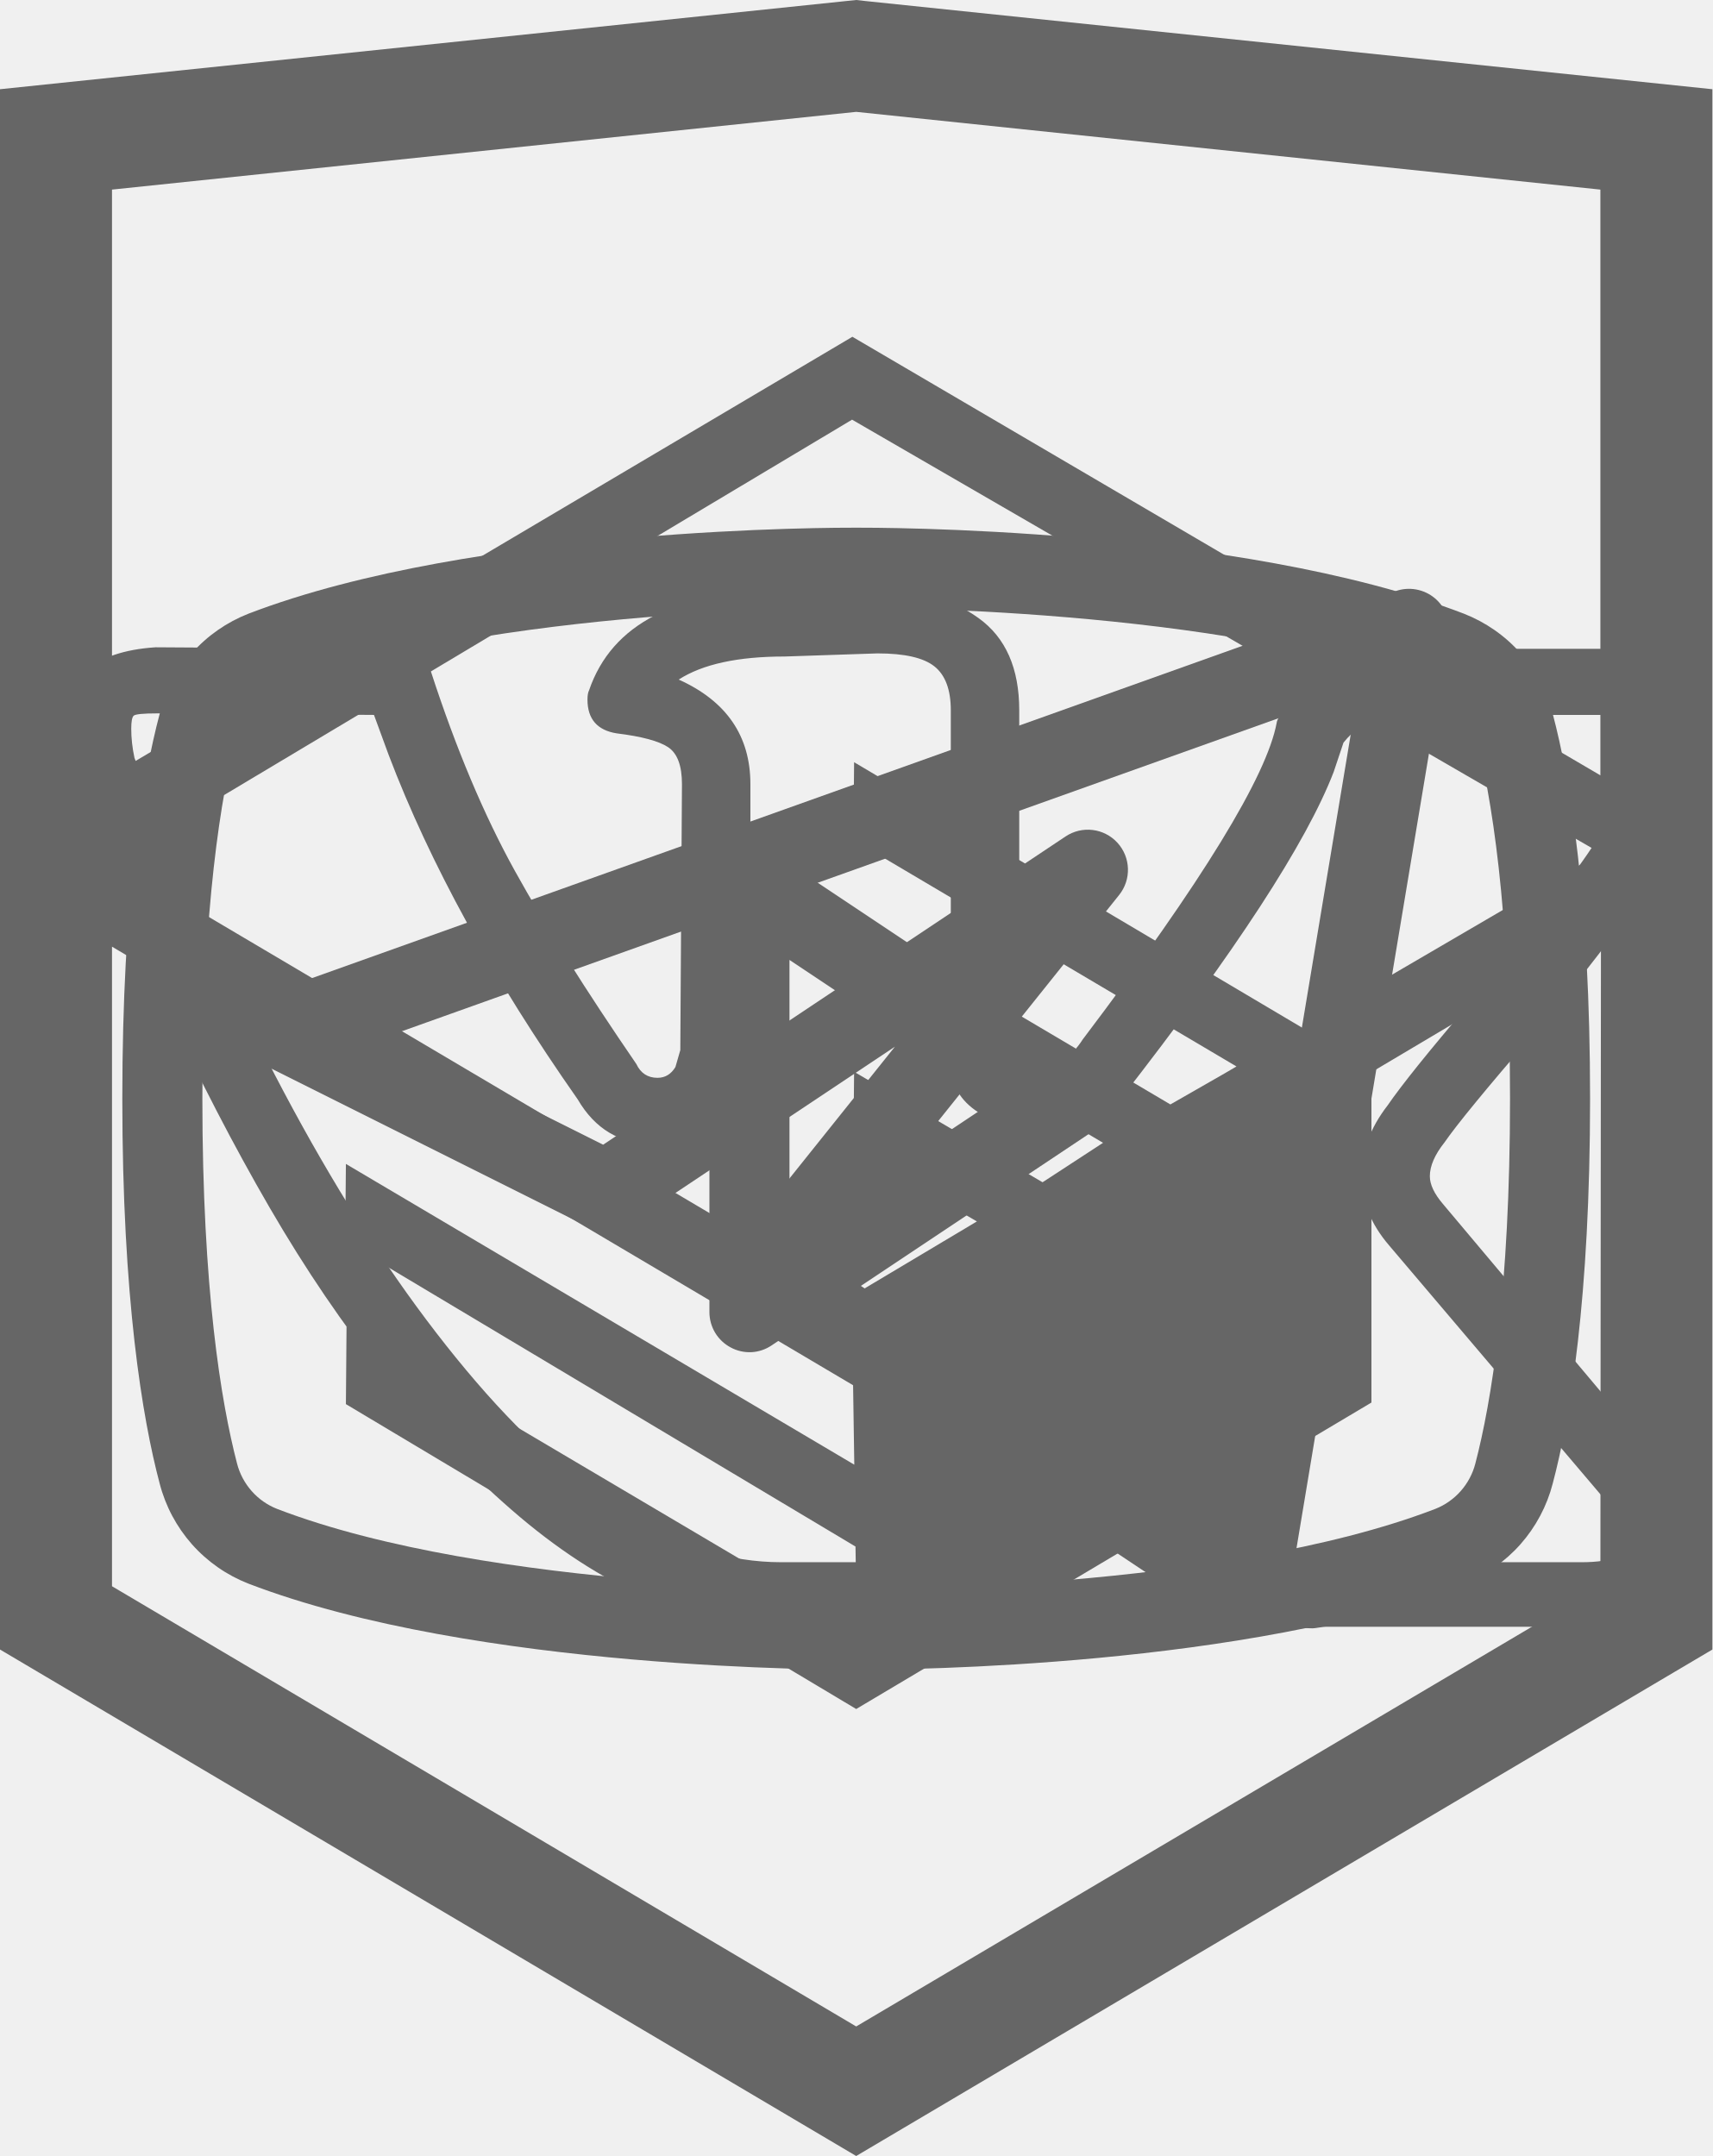
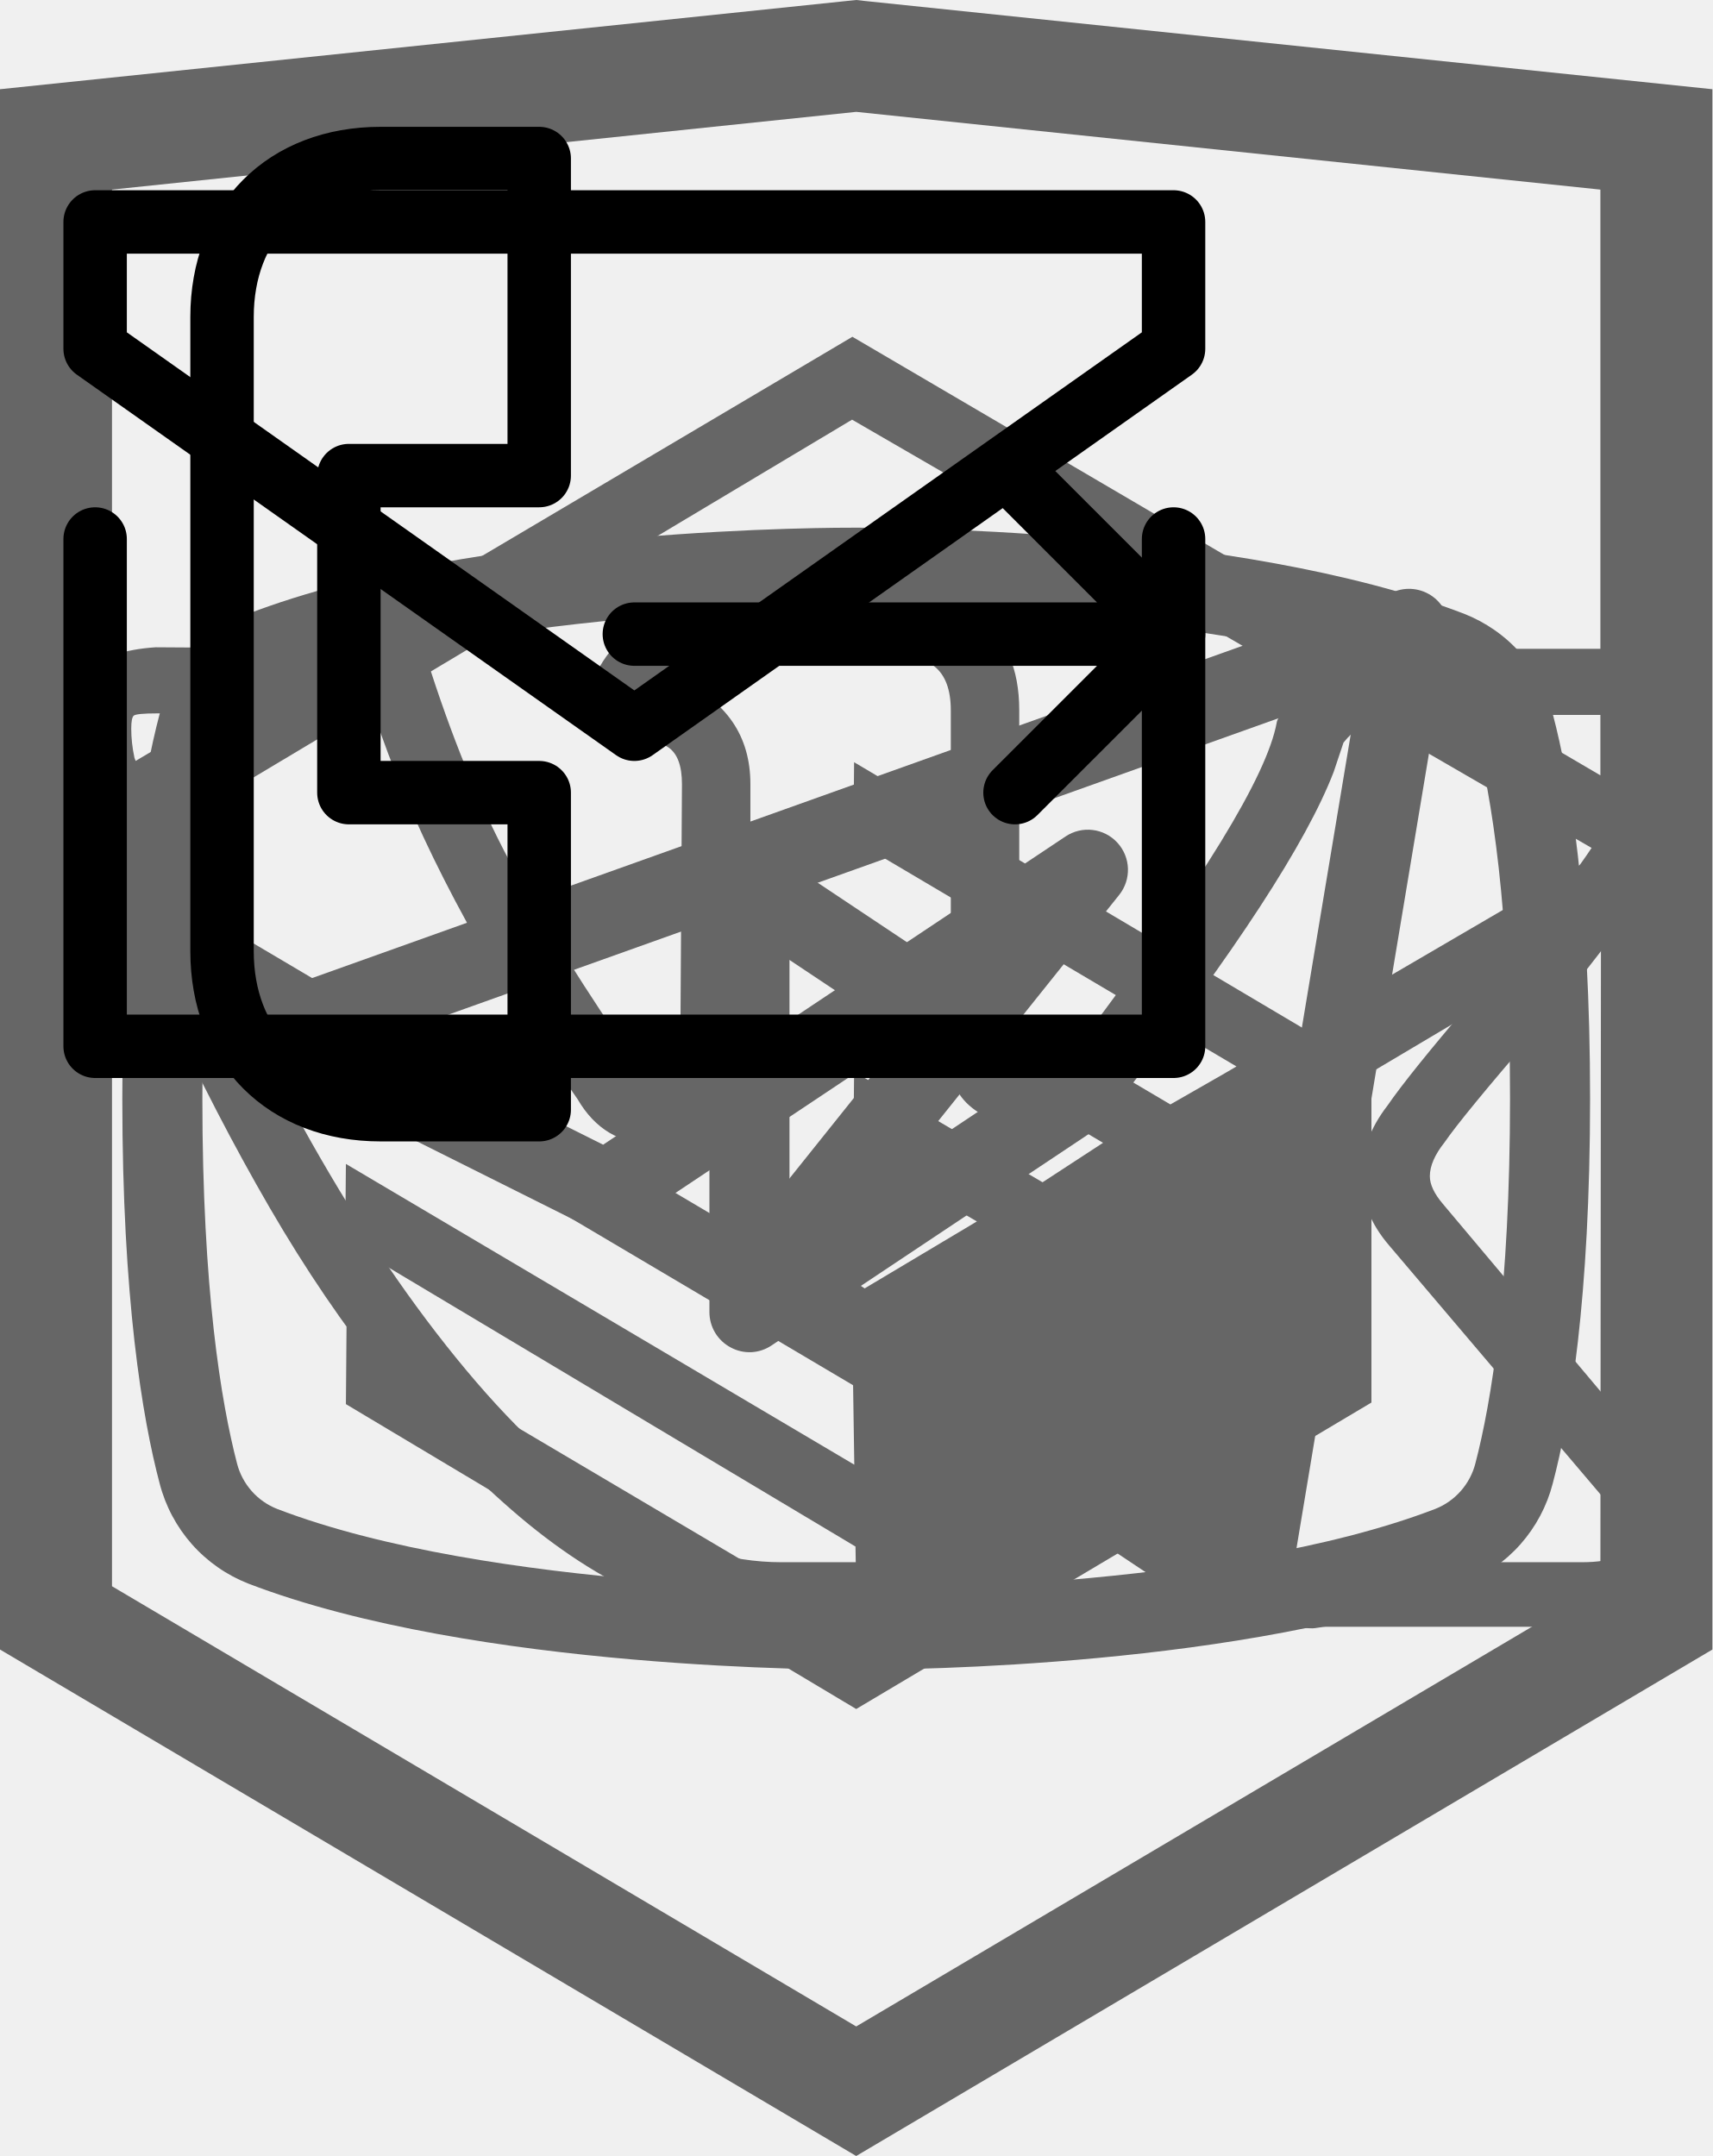
<svg xmlns="http://www.w3.org/2000/svg">
  <style> :root svg:not(:target) {display: none} </style>
  <svg viewBox="0 0 28 22" fill="none" id="vkontakte" aria-label="Вконтакте">
    <path d="M1 5.339C1 4.484 1.515 4.023 2.545 3.956L6.515 3.981C6.782 3.981 6.959 4.107 7.048 4.358C7.457 5.615 7.914 6.701 8.42 7.615C8.926 8.528 9.588 9.58 10.405 10.771C10.476 10.922 10.592 10.997 10.751 10.997C10.876 10.997 10.973 10.938 11.044 10.821L11.124 10.544L11.151 6.194C11.151 5.892 11.076 5.691 10.925 5.59C10.774 5.49 10.494 5.414 10.085 5.364C9.766 5.314 9.606 5.129 9.606 4.811C9.606 4.744 9.615 4.693 9.632 4.66C10.005 3.57 11.071 3.025 12.83 3.025L14.322 3C14.997 3 15.556 3.159 16 3.478C16.444 3.796 16.666 4.299 16.666 4.987V10.695C16.791 10.779 16.906 10.821 17.013 10.821C17.279 10.821 17.51 10.67 17.705 10.368C19.659 7.786 20.716 6.06 20.876 5.188C20.876 5.171 20.894 5.129 20.929 5.062C21.053 4.811 21.258 4.593 21.542 4.408C21.826 4.224 22.075 4.098 22.288 4.031C22.359 3.998 22.439 3.981 22.528 3.981H26.657L26.924 4.006C27.279 4.006 27.554 4.165 27.75 4.484C27.821 4.584 27.87 4.693 27.896 4.811C27.923 4.928 27.941 5.045 27.95 5.163C27.959 5.28 27.963 5.347 27.963 5.364V5.54C27.839 6.227 27.523 6.961 27.017 7.74C26.511 8.52 25.867 9.362 25.085 10.268C24.304 11.173 23.816 11.768 23.62 12.053C23.46 12.254 23.38 12.439 23.38 12.607C23.38 12.741 23.451 12.892 23.593 13.059L27.483 17.686C27.697 17.955 27.803 18.248 27.803 18.567C27.803 18.952 27.643 19.271 27.323 19.522C27.004 19.774 26.622 19.916 26.178 19.95L25.725 19.975H21.675C21.657 19.975 21.622 19.979 21.569 19.987C21.515 19.996 21.48 20 21.462 20C21.071 20 20.707 19.841 20.37 19.522C20.245 19.388 19.41 18.399 17.865 16.555C17.776 16.437 17.652 16.328 17.492 16.228C17.421 16.496 17.328 16.882 17.212 17.385C17.097 17.888 17.013 18.248 16.959 18.466L16.879 18.893C16.702 19.48 16.329 19.832 15.76 19.95L15.387 19.975H12.776C11.302 19.975 9.832 19.338 8.367 18.064C6.901 16.789 5.583 15.142 4.41 13.122C3.238 11.102 2.146 8.75 1.133 6.068C1.044 5.85 1 5.607 1 5.339ZM17.013 11.852C16.64 11.852 16.302 11.756 16 11.563C15.698 11.37 15.547 11.106 15.547 10.771V4.987C15.547 4.651 15.458 4.412 15.281 4.27C15.103 4.127 14.792 4.056 14.348 4.056L12.83 4.107C12.066 4.107 11.489 4.232 11.098 4.484C11.879 4.836 12.27 5.406 12.27 6.194V10.62C12.235 11.039 12.057 11.387 11.737 11.664C11.418 11.94 11.062 12.078 10.671 12.078C10.139 12.078 9.73 11.835 9.446 11.349C8.06 9.371 7.03 7.493 6.355 5.716L6.115 5.062L2.572 5.037C2.341 5.037 2.212 5.05 2.186 5.075C2.159 5.1 2.146 5.171 2.146 5.288C2.146 5.439 2.163 5.599 2.199 5.766L2.758 7.175C4.25 10.813 5.871 13.68 7.621 15.775C9.37 17.871 11.089 18.919 12.776 18.919H15.441C15.547 18.919 15.627 18.889 15.68 18.831C15.734 18.772 15.778 18.659 15.814 18.491L15.867 18.24L16.373 16.027C16.515 15.725 16.64 15.524 16.746 15.423C16.942 15.239 17.172 15.146 17.439 15.146C17.865 15.146 18.3 15.389 18.744 15.876L21.009 18.592C21.151 18.81 21.302 18.919 21.462 18.919H25.858C26.391 18.919 26.657 18.793 26.657 18.541C26.657 18.458 26.631 18.374 26.578 18.29L22.714 13.738C22.412 13.386 22.261 13.009 22.261 12.607C22.261 12.204 22.403 11.819 22.688 11.45C22.919 11.114 23.367 10.557 24.033 9.777C24.699 8.998 25.281 8.268 25.778 7.59C26.276 6.91 26.604 6.294 26.764 5.741L26.844 5.414C26.826 5.381 26.817 5.326 26.817 5.251C26.817 5.175 26.808 5.112 26.791 5.062H22.608C22.341 5.163 22.128 5.314 21.968 5.515L21.808 5.993C21.364 7.149 20.201 8.935 18.318 11.349C17.945 11.684 17.51 11.852 17.013 11.852Z" fill="#666666" />
  </svg>
  <svg viewBox="0 0 28 22" fill="none" id="youtube" aria-label="Ютуб">
    <path d="M17.851 10.793L12.614 7.302C12.516 7.237 12.402 7.2 12.284 7.195C12.166 7.189 12.049 7.216 11.945 7.272C11.841 7.328 11.754 7.411 11.693 7.512C11.632 7.613 11.6 7.729 11.6 7.847V14.829C11.6 14.948 11.633 15.065 11.694 15.167C11.756 15.269 11.844 15.352 11.949 15.407C12.052 15.463 12.169 15.489 12.286 15.484C12.404 15.478 12.517 15.44 12.614 15.375L17.851 11.884C17.941 11.824 18.015 11.743 18.066 11.648C18.117 11.553 18.144 11.446 18.144 11.338C18.144 11.23 18.117 11.124 18.066 11.029C18.015 10.934 17.941 10.852 17.851 10.793ZM12.909 13.607V9.069L16.313 11.338L12.909 13.607ZM25.389 5.044C25.294 4.675 25.113 4.335 24.861 4.051C24.609 3.766 24.292 3.546 23.938 3.407C20.218 1.978 14.251 2 14 2C13.749 2 7.782 1.978 4.062 3.407C3.708 3.546 3.391 3.766 3.139 4.051C2.887 4.335 2.706 4.675 2.611 5.044C2.327 6.113 2 8.076 2 11.338C2 14.6 2.327 16.564 2.611 17.633C2.706 18.001 2.887 18.341 3.139 18.626C3.391 18.91 3.708 19.131 4.062 19.269C7.782 20.698 13.749 20.676 14 20.676H14.076C14.829 20.676 20.393 20.633 23.938 19.269C24.292 19.131 24.609 18.91 24.861 18.626C25.113 18.341 25.294 18.001 25.389 17.633C25.673 16.564 26 14.6 26 11.338C26 8.076 25.673 6.113 25.389 5.044ZM24.124 17.305C24.081 17.472 23.999 17.626 23.885 17.755C23.771 17.884 23.629 17.984 23.469 18.047C19.978 19.389 14.066 19.367 14 19.367C13.934 19.367 8.022 19.389 4.531 18.047C4.371 17.984 4.228 17.884 4.115 17.755C4.001 17.626 3.919 17.472 3.876 17.305C3.615 16.302 3.309 14.458 3.309 11.338C3.309 8.218 3.615 6.375 3.876 5.371C3.919 5.204 4.001 5.05 4.115 4.922C4.228 4.793 4.371 4.692 4.531 4.629C8.022 3.287 13.934 3.309 14 3.309C14.066 3.309 19.978 3.287 23.469 4.629C23.629 4.692 23.771 4.793 23.885 4.922C23.999 5.05 24.081 5.204 24.124 5.371C24.386 6.375 24.691 8.218 24.691 11.338C24.691 14.458 24.386 16.302 24.124 17.305Z" fill="#666666" />
  </svg>
  <svg viewBox="0 0 28 22" fill="none" id="telegram" aria-label="Телеграм">
    <path fill-rule="evenodd" clip-rule="evenodd" d="M23.461 3.153C23.639 3.302 23.726 3.535 23.687 3.764L21.061 19.521C21.024 19.741 20.879 19.927 20.674 20.016C20.47 20.105 20.235 20.083 20.049 19.96L12.171 14.707C12.018 14.605 11.915 14.444 11.886 14.262C11.858 14.08 11.907 13.895 12.022 13.751L14.633 10.488L10.273 13.394C10.077 13.525 9.826 13.541 9.615 13.435L4.363 10.809C4.128 10.691 3.985 10.445 4.001 10.182C4.017 9.92 4.188 9.692 4.436 9.604L22.819 3.038C23.038 2.96 23.282 3.004 23.461 3.153ZM6.326 10.323L9.862 12.091L17.423 7.05C17.692 6.87 18.052 6.913 18.271 7.152C18.49 7.391 18.502 7.753 18.3 8.006L13.495 14.012L19.933 18.304L22.208 4.651L6.326 10.323Z" fill="#666666" />
  </svg>
  <svg width="27" height="34" viewBox="0 0 27 34" fill="none" id="htmlacademy" aria-label="Htmlacademy">
    <g clip-path="url(#clip0_98358_344)">
      <path d="M13.643 0.016L13.5 0L0 1.407V26.013L13.5 34L27 26.013V1.407L13.643 0.016ZM25.234 25.015L13.5 31.957L1.766 25.015V14.929L13.451 21.845L13.47 23.098L5.454 18.355L5.443 19.58L13.489 24.389L13.509 25.675L5.464 20.917L5.454 22.143L13.5 26.951L21.624 22.118V20.893V16.909L25.243 14.759L25.234 25.015ZM25.234 13.452L22.015 15.332L20.532 16.207L13.467 12.02L13.456 13.245L19.496 16.818L19.443 16.849L19.313 16.925L18.454 17.417L13.467 14.469L13.456 15.694L17.392 18.022L16.459 18.631L16.438 18.644L13.467 16.902L13.456 18.127L15.403 19.262L13.415 20.448L1.797 13.576L13.435 6.618L25.234 13.452ZM25.234 12.227L13.44 5.311L1.766 12.22V2.99L13.5 1.764L25.234 2.99V12.227Z" fill="#666666" />
    </g>
    <defs>
      <clipPath id="clip0_98358_344">
        <rect width="27" height="34" fill="white" />
      </clipPath>
    </defs>
  </svg>
+   <svg width="21" height="20" viewBox="0 0 21 20" fill="none" id="email">
+     <path d="M1.5 8.5V16.5H18.504V8.5M1.5 3.5H18.504V5.5L10.002 11.5L1.5 5.5V3.5Z" stroke="black" stroke-linecap="round" stroke-linejoin="round" />
+   </svg>
+   <svg width="21" height="20" viewBox="0 0 21 20" fill="none" id="phone">
+     <path d="M10.002 10H18.504M18.504 10L16.004 7.5M18.504 10L16.004 12.5M8.502 2.5V7.5H5.501V12.5H8.502V17.5H6.001C4.501 17.5 3.501 16.5 3.501 15V5C3.501 3.5 4.501 2.5 6.001 2.5H8.502Z" stroke="black" stroke-linecap="round" stroke-linejoin="round" />
+   </svg>
</svg>
